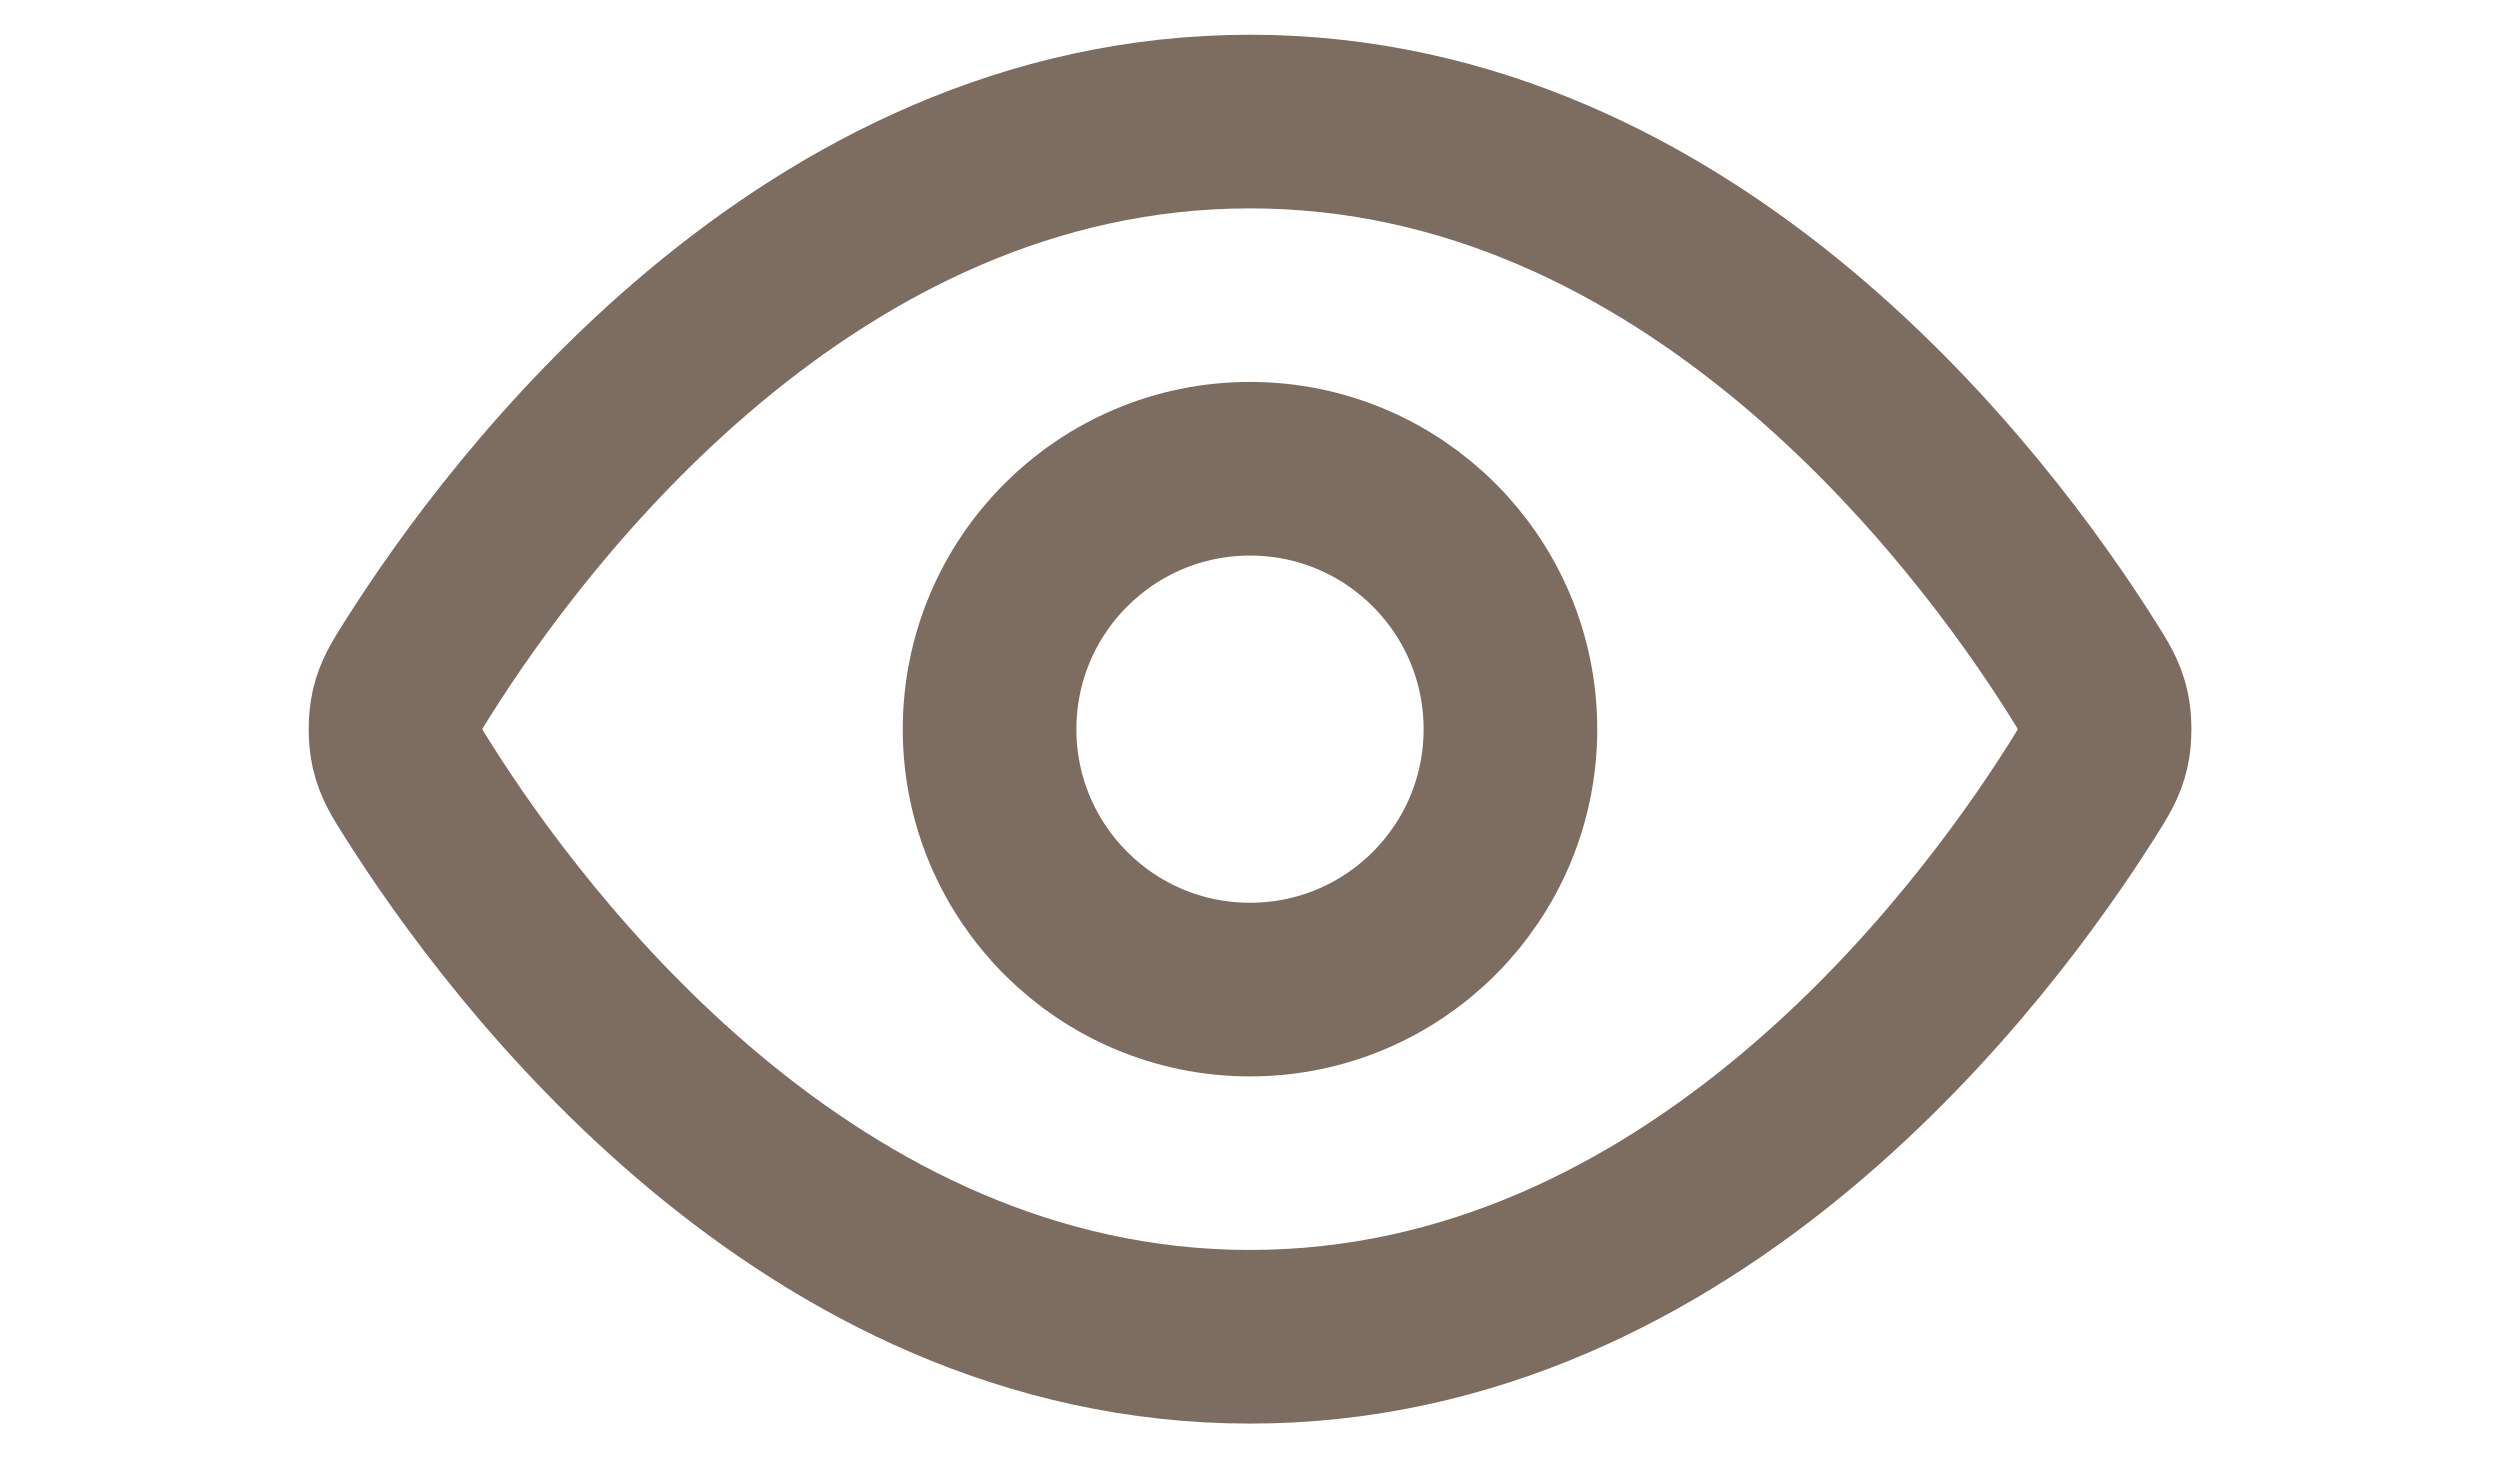
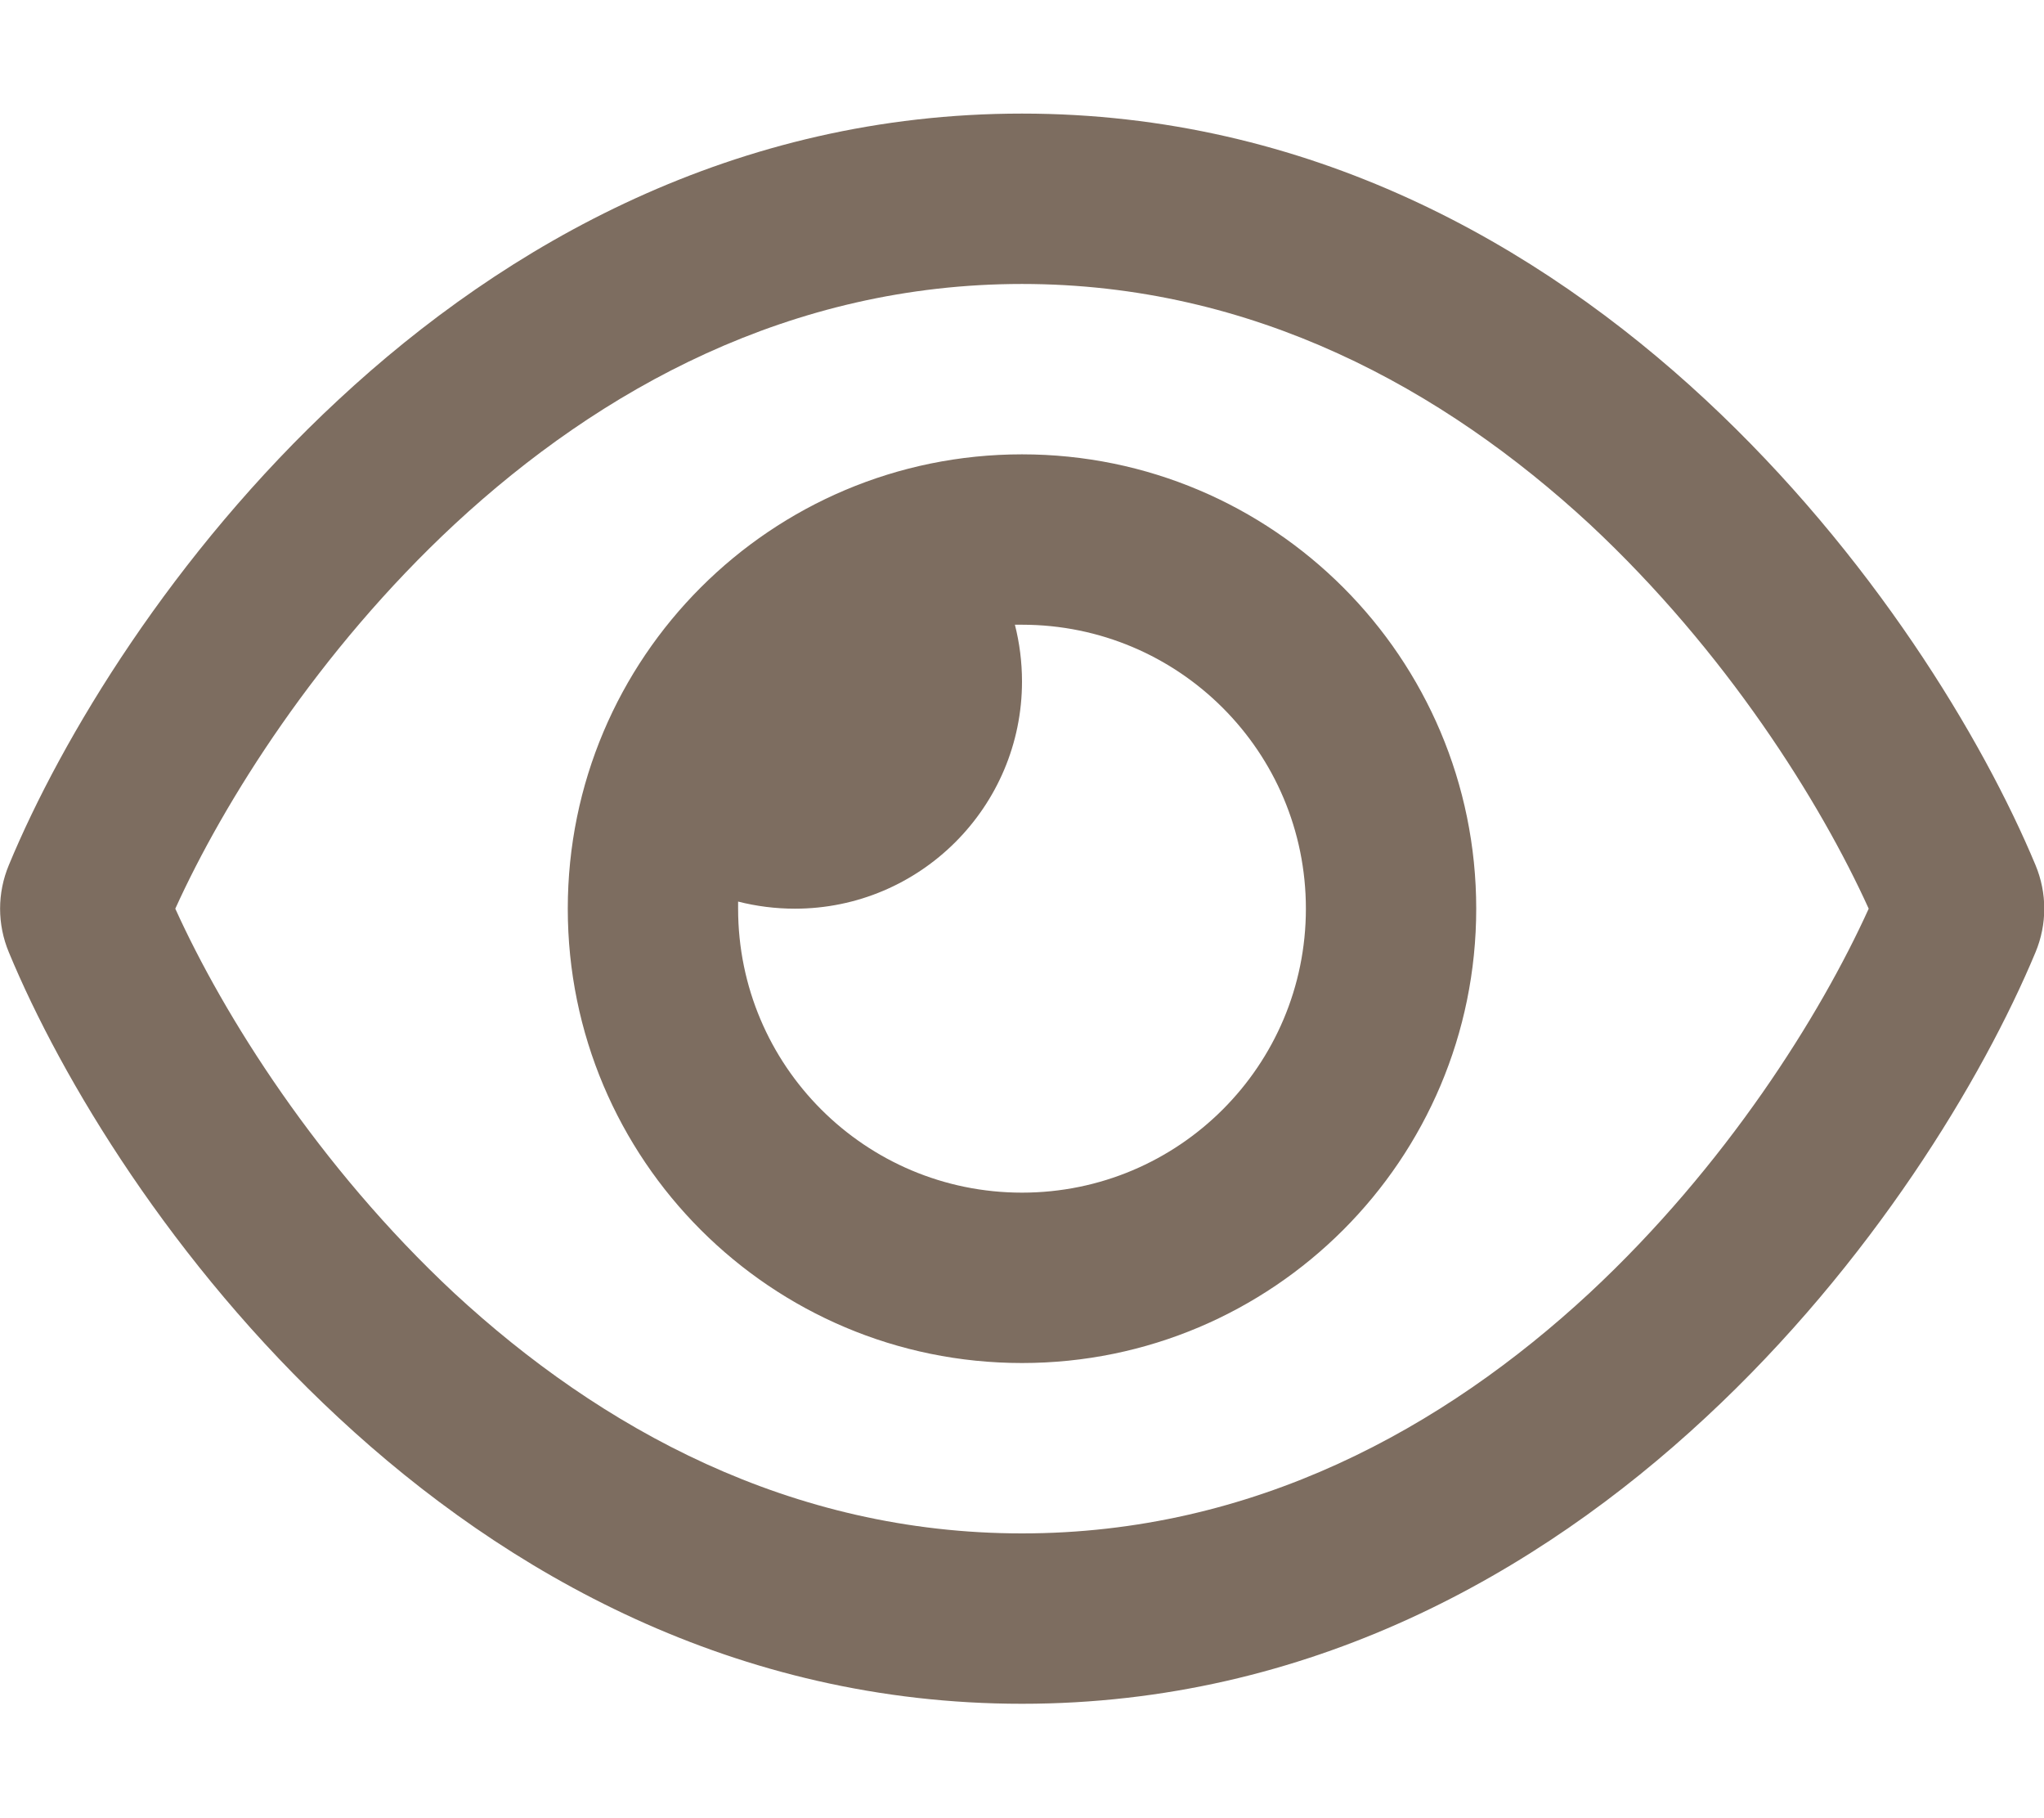
- <svg xmlns="http://www.w3.org/2000/svg" width="24" height="14" viewBox="0 0 20 14" fill="none">
-   <path d="M2.017 7.594C1.903 7.415 1.847 7.325 1.815 7.186C1.791 7.082 1.791 6.918 1.815 6.814C1.847 6.675 1.903 6.585 2.017 6.406C2.955 4.921 5.746 1.167 10 1.167C14.255 1.167 17.046 4.921 17.984 6.406C18.097 6.585 18.154 6.675 18.186 6.814C18.21 6.918 18.21 7.082 18.186 7.186C18.154 7.325 18.097 7.415 17.984 7.594C17.046 9.079 14.255 12.833 10 12.833C5.746 12.833 2.955 9.079 2.017 7.594Z" stroke="#7d6d60" stroke-width="1.667" stroke-linecap="round" stroke-linejoin="round" />
-   <path d="M10 9.5C11.381 9.5 12.5 8.381 12.5 7C12.5 5.619 11.381 4.5 10 4.5C8.62 4.5 7.5 5.619 7.5 7C7.5 8.381 8.62 9.5 10 9.5Z" stroke="#7d6d60" stroke-width="1.667" stroke-linecap="round" stroke-linejoin="round" />
+ <svg xmlns="http://www.w3.org/2000/svg" height="16" width="18" viewBox="0 0 576 512">
+   <path opacity="1" fill="#7d6d60" d="M288 80c-65.2 0-118.8 29.6-159.9 67.7C89.6 183.5 63 226 49.4 256c13.6 30 40.2 72.5 78.6 108.3C169.2 402.4 222.8 432 288 432s118.8-29.6 159.9-67.7C486.4 328.5 513 286 526.6 256c-13.6-30-40.2-72.5-78.6-108.3C406.8 109.6 353.2 80 288 80zM95.4 112.6C142.5 68.8 207.2 32 288 32s145.5 36.8 192.6 80.6c46.8 43.5 78.1 95.4 93 131.1c3.3 7.9 3.3 16.7 0 24.6c-14.9 35.7-46.2 87.7-93 131.1C433.5 443.2 368.8 480 288 480s-145.5-36.8-192.6-80.6C48.6 356 17.3 304 2.5 268.3c-3.3-7.9-3.3-16.7 0-24.6C17.3 208 48.6 156 95.4 112.6zM288 336c44.2 0 80-35.8 80-80s-35.8-80-80-80c-.7 0-1.3 0-2 0c1.3 5.1 2 10.5 2 16c0 35.3-28.7 64-64 64c-5.5 0-10.9-.7-16-2c0 .7 0 1.3 0 2c0 44.2 35.8 80 80 80zm0-208a128 128 0 1 1 0 256 128 128 0 1 1 0-256z" />
</svg>
